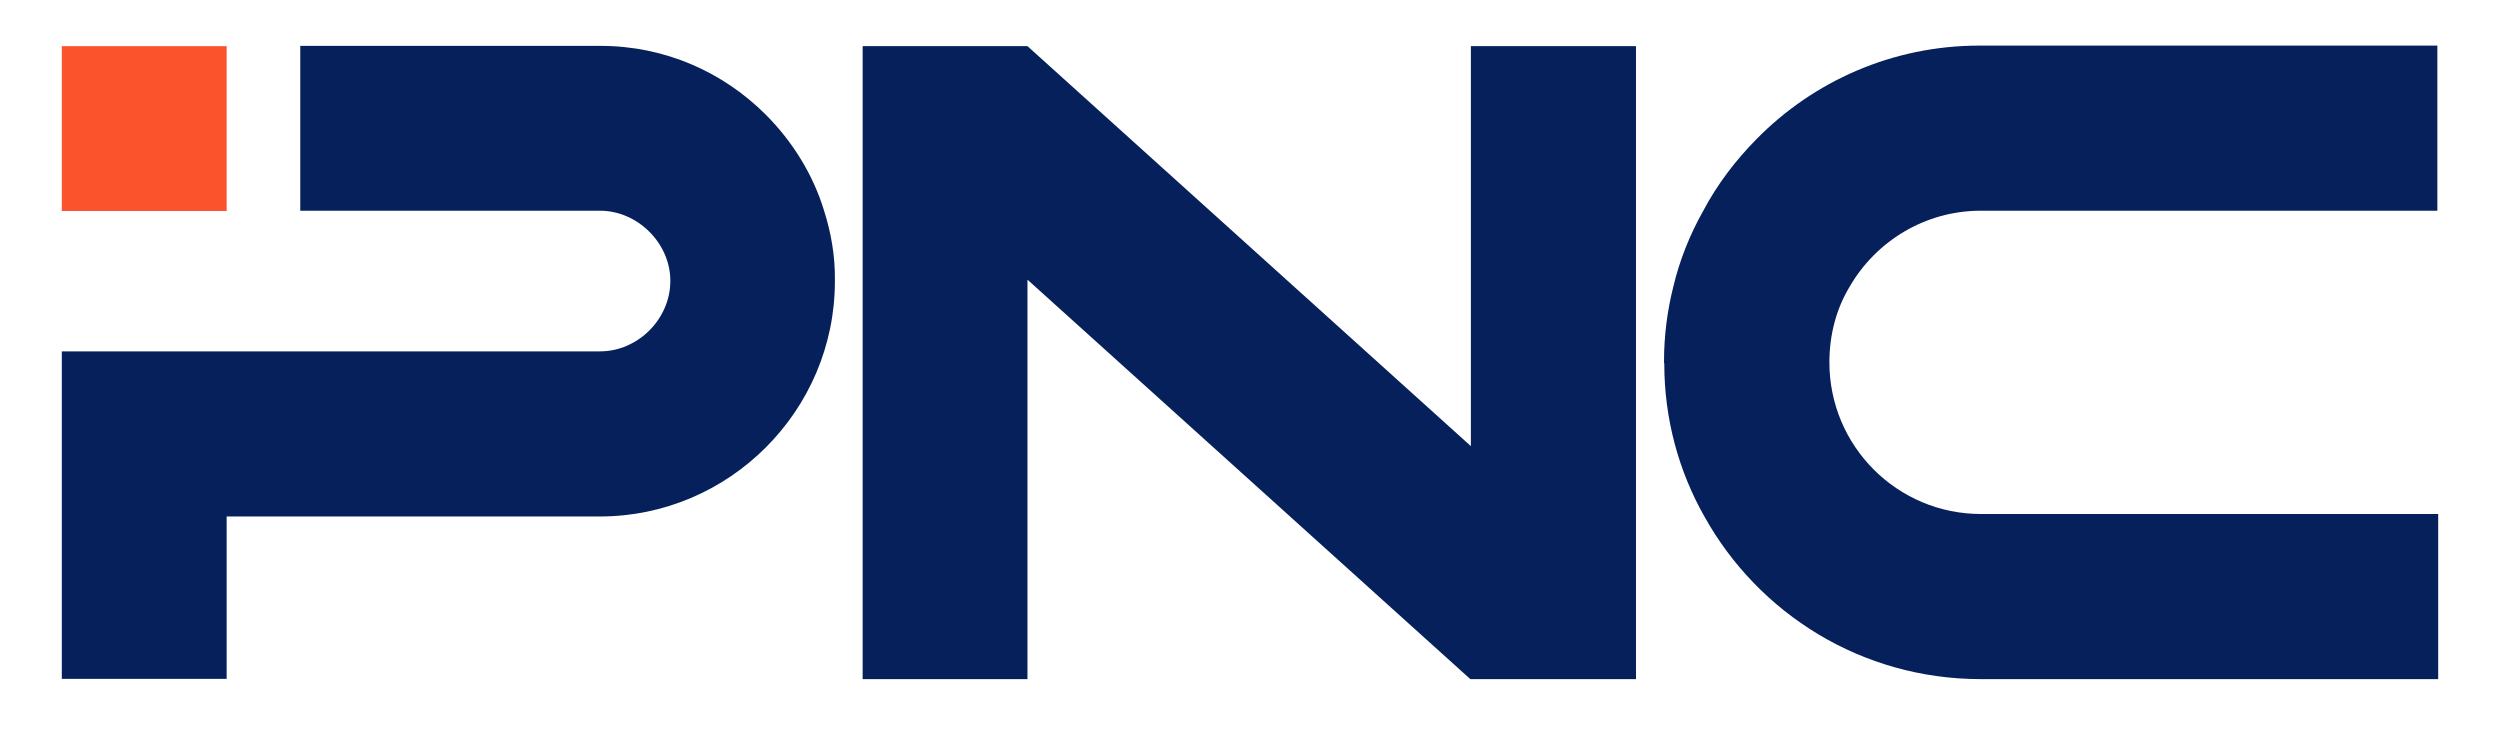
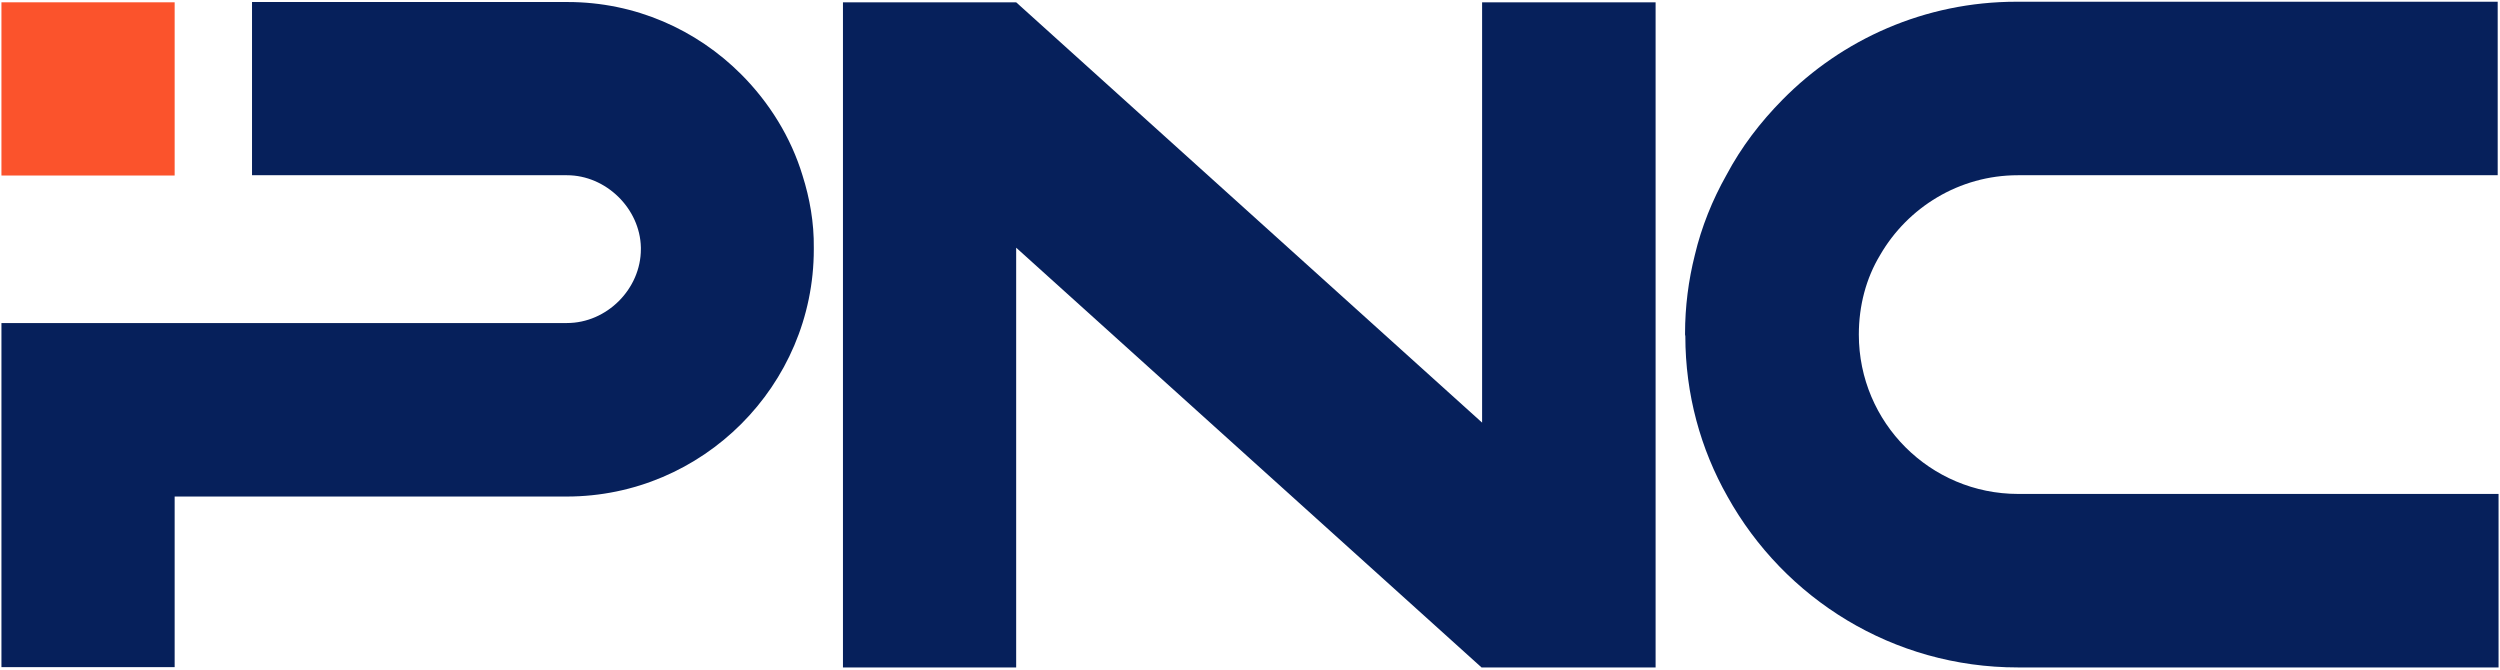
- <svg xmlns="http://www.w3.org/2000/svg" version="1.1" id="Layer_1" x="0px" y="0px" viewBox="545 790 910 265" xml:space="preserve">
+ <svg xmlns="http://www.w3.org/2000/svg" version="1.1" id="Layer_1" x="0px" y="0px" viewBox="567 806 866 232" xml:space="preserve">
  <style type="text/css">
	.st0{fill:#06205B;}
	.st1{fill:#FB532C;}
</style>
  <g>
    <g>
      <path class="st0" d="M845,866.8c-4-13.2-11.5-25.3-21.3-35.1c-15.4-15.4-36.6-25-60.1-25c-0.1,0-0.1,0-0.2,0c0,0-59.8,0-109.1,0    v60h109.1c13.5,0,25.3,11.5,25.6,25v0.6c0,13.8-11.8,25.6-25.6,25.6H567.5v119.2h60V978h135.8c47.1,0,85.6-38.5,85.6-85.6v-0.6    C849,883.1,847.5,874.7,845,866.8z" />
      <path class="st0" d="M1124.4,806.8h16.1v60v25V978v59.2h-16.1h-44.2L919,891.8v145.4h-60V806.8h60l161.4,145.6V806.8H1124.4z" />
      <path class="st0" d="M1210.9,921.9c0,30.5,24.7,55.2,55.2,55.2c0,0,166.4,0,166.4,0v60.1H1266h0c-43.3,0-80.9-23.8-100.6-59.2    c-9.3-16.4-14.6-35.4-14.6-55.6c0-0.1-0.1-0.3-0.1-0.5c0-0.1,0-0.2,0-0.3c0-9.4,1.2-18.6,3.4-27.3c2.3-9.7,6.1-19.1,10.9-27.6    c5.2-9.8,11.8-18.4,19.5-26.2c20.6-20.9,49.3-33.9,81-33.9c0.1,0,0.2,0,0.3,0c0,0,166.4,0,166.4,0v60.1H1266    c-20.4,0-38.2,11.2-47.7,27.6C1213.4,902.4,1210.9,911.9,1210.9,921.9z" />
    </g>
    <rect x="567.5" y="1060.8" width="864.9" height="132.6" fill="#FFFDF8" />
    <g>
      <g>
        <g>
          <path class="st1" d="M841.6,1118.9c-2.2-1.3-4.8-2-7.6-2c-2.9,0-5.5,0.7-7.7,2c-2.2,1.3-4,3.2-5.2,5.6c-1.2,2.4-1.8,5.1-1.8,8.2      c0,3.1,0.6,5.9,1.8,8.2c1.2,2.4,3,4.2,5.2,5.6c2.2,1.3,4.8,2,7.7,2c2.9,0,5.4-0.7,7.6-2c2.2-1.3,3.9-3.2,5.2-5.6      c1.3-2.4,1.9-5.1,1.9-8.2c0-3.1-0.6-5.9-1.9-8.2C845.6,1122.1,843.8,1120.2,841.6,1118.9z" />
          <path class="st1" d="M1271.5,1118.3c-2-1.2-4.4-1.7-7.3-1.7c-3,0-5.7,0.7-7.9,2c-2.2,1.3-4,3.1-5.2,5.5c-0.5,1-1,2.2-1.3,3.4      h27.7c-0.3-1.5-0.8-2.9-1.4-4.1C1275,1121.1,1273.5,1119.4,1271.5,1118.3z" />
          <path class="st1" d="M772.2,1119.1c-2.2-1.3-4.8-2-7.8-2c-2.9,0-5.5,0.7-7.8,2c-2.3,1.3-4,3.2-5.3,5.5c-1.3,2.3-1.9,5-1.9,8      c0,3,0.6,5.7,1.9,8.1c1.3,2.4,3,4.2,5.3,5.6c2.3,1.3,4.9,2,7.8,2c3,0,5.6-0.7,7.9-2c2.3-1.3,4-3.2,5.3-5.6      c1.3-2.4,1.9-5.1,1.9-8.1c0-3-0.7-5.7-2-8C776.2,1122.2,774.5,1120.4,772.2,1119.1z" />
          <path class="st1" d="M655.5,1095.2c-2-1-4.3-1.6-6.9-1.6h-15.1v25.6h15.1c2.6,0,4.9-0.5,6.9-1.6c2-1,3.6-2.5,4.7-4.4      c1.2-1.9,1.7-4.2,1.7-6.8c0-2.6-0.6-4.9-1.7-6.8C659.1,1097.8,657.5,1096.3,655.5,1095.2z" />
          <path class="st1" d="M567.5,1060.8v132.6h864.9v-132.6H567.5z M671.1,1118.9c-2.2,3.5-5.2,6.3-9,8.2c-3.8,2-8.1,2.9-12.8,2.9      h-15.7v28.6h-12.5v-75.9h8.6h3.9h15.7c4.8,0,9.1,1,12.8,2.9c3.8,2,6.8,4.7,9,8.2c2.2,3.5,3.3,7.7,3.3,12.5      C674.4,1111.2,673.3,1115.4,671.1,1118.9z M722,1119.6c-0.9-1-2-1.7-3.1-2.2c-1.2-0.4-2.5-0.7-4-0.7c-3.3,0-6.1,1-8.2,3.1      c-2.2,2.1-3.3,5.4-3.3,9.9v28.9h-11.9v-52h11.9v5.5c0.1-0.1,0.2-0.3,0.3-0.4c2.9-4.1,7.4-6.1,13.3-6.1c2.6,0,4.9,0.5,7,1.4      c2.1,0.9,4,2.5,5.9,4.6L722,1119.6z M788.1,1146.3c-2.4,4.1-5.7,7.4-9.8,9.8c-4.1,2.4-8.7,3.6-13.9,3.6c-5.1,0-9.6-1.2-13.8-3.6      c-4.1-2.4-7.4-5.7-9.8-9.8c-2.4-4.1-3.6-8.7-3.6-13.8c0-5.1,1.2-9.6,3.6-13.7c2.4-4,5.7-7.3,9.8-9.7c4.1-2.4,8.7-3.6,13.8-3.6      c5.1,0,9.8,1.2,13.9,3.6c4.1,2.4,7.4,5.6,9.8,9.7c2.4,4.1,3.6,8.7,3.6,13.7C791.7,1137.6,790.5,1142.2,788.1,1146.3z       M857.7,1146.5c-2.2,4.1-5.2,7.3-9,9.7c-3.8,2.4-8,3.6-12.7,3.6c-4,0-7.5-0.9-10.6-2.5c-2.1-1.1-3.8-2.5-5.3-4.2v27.4h-11.9      v-73.7H820v5.8c1.5-1.7,3.3-3.2,5.4-4.3c3.1-1.7,6.6-2.5,10.5-2.5c4.7,0,8.9,1.2,12.7,3.6c3.8,2.4,6.8,5.7,9,9.8      c2.2,4.1,3.3,8.7,3.3,13.8C861,1137.9,859.9,1142.4,857.7,1146.5z M889.2,1124c1.3,0.8,3,1.5,5,2.1c2.1,0.6,4.2,1.2,6.5,1.9      c2.3,0.7,4.4,1.6,6.5,2.8c2.1,1.2,3.7,2.8,5,4.8c1.3,2,2,4.6,2,7.8c0,5.1-1.8,9.1-5.3,12c-3.5,3-8.3,4.4-14.4,4.4      c-2.9,0-5.7-0.4-8.3-1.1c-2.7-0.8-5.1-1.8-7.4-3.3c-2.2-1.4-4.2-3.1-5.9-5.1l7.6-7.6c1.8,2.1,3.9,3.7,6.2,4.7c2.3,1,5,1.6,8,1.6      c2.7,0,4.7-0.4,6.1-1.2c1.4-0.8,2.1-2,2.1-3.5c0-1.6-0.7-2.8-2-3.7c-1.3-0.9-3-1.6-5-2.2c-2.1-0.6-4.2-1.2-6.5-1.9      c-2.3-0.7-4.4-1.5-6.5-2.7c-2.1-1.1-3.7-2.7-5-4.6c-1.3-2-2-4.5-2-7.6c0-3.3,0.8-6.2,2.3-8.6c1.6-2.4,3.8-4.2,6.6-5.5      c2.9-1.3,6.3-2,10.2-2c4.2,0,7.9,0.7,11.1,2.2c3.2,1.5,5.9,3.7,8.1,6.7l-7.6,7.6c-1.5-1.9-3.3-3.3-5.2-4.2      c-2-0.9-4.2-1.4-6.7-1.4c-2.4,0-4.2,0.4-5.5,1.1c-1.3,0.7-2,1.8-2,3.1C887.2,1122.1,887.9,1123.2,889.2,1124z M967.3,1136.7      h-36.7v-11.3h36.7V1136.7z M1034.6,1158.7h-11.9v-30c0-3.5-1.1-6.3-3.3-8.6c-2.2-2.2-5-3.4-8.5-3.4c-2.3,0-4.4,0.5-6.2,1.5      c-1.8,1-3.2,2.4-4.2,4.2c-1,1.8-1.5,3.9-1.5,6.2v30H987v-52H999v5.9c1.4-1.7,3.1-3.1,5.1-4.3c3.1-1.8,6.5-2.7,10.4-2.7      c3.9,0,7.4,1,10.4,3c3,2,5.4,4.6,7.2,7.7c1.7,3.1,2.6,6.4,2.6,9.8V1158.7z M1090,1136.7h-36.7v-11.3h36.7V1136.7z       M1163.5,1156.8c-4.7,2-10.1,3-16.1,3c-5.5,0-10.6-1-15.2-3c-4.7-2-8.7-4.8-12.2-8.3c-3.5-3.6-6.1-7.7-8-12.5      c-1.9-4.7-2.8-9.8-2.8-15.2c0-5.4,0.9-10.5,2.8-15.2c1.9-4.7,4.6-8.9,8-12.4c3.5-3.5,7.5-6.3,12.2-8.3c4.7-2,9.7-3,15.2-3      c6.1,0,11.5,1,15.9,3c4.5,2,8.5,4.8,11.9,8.2l-8.5,8.5c-2.2-2.5-5-4.4-8.2-5.7c-3.2-1.4-7-2.1-11.2-2.1c-3.8,0-7.2,0.7-10.3,2      c-3.1,1.3-5.8,3.2-8.1,5.6c-2.3,2.4-4,5.3-5.3,8.6c-1.2,3.3-1.8,7-1.8,10.9c0,4,0.6,7.6,1.8,10.9c1.2,3.3,3,6.2,5.3,8.6      c2.3,2.4,5,4.3,8.1,5.6c3.1,1.3,6.5,2,10.3,2c4.6,0,8.5-0.7,11.8-2.1c3.2-1.4,5.9-3.3,8.2-5.8l8.5,8.5      C1172.3,1151.9,1168.2,1154.7,1163.5,1156.8z M1222.4,1119.6c-0.9-1-2-1.7-3.1-2.2c-1.2-0.4-2.5-0.7-4-0.7c-3.3,0-6.1,1-8.2,3.1      c-2.2,2.1-3.3,5.4-3.3,9.9v28.9h-11.9v-52h11.9v5.5c0.1-0.1,0.2-0.3,0.3-0.4c2.9-4.1,7.4-6.1,13.3-6.1c2.6,0,4.9,0.5,7,1.4      c2.1,0.9,4,2.5,5.9,4.6L1222.4,1119.6z M1289.1,1134.2c-0.1,0.9-0.3,1.9-0.5,3h-38.8c0.3,1.4,0.8,2.6,1.4,3.8      c1.3,2.5,3.1,4.4,5.5,5.7c2.4,1.3,5.1,2,8.2,2c2.7,0,5.1-0.5,7.4-1.4c2.3-0.9,4.2-2.3,5.8-4.1l7.6,7.7c-2.5,3-5.6,5.2-9.2,6.7      c-3.6,1.5-7.4,2.3-11.5,2.3c-5.2,0-9.9-1.2-14-3.5c-4.2-2.3-7.4-5.6-9.9-9.7c-2.4-4.1-3.6-8.7-3.6-13.9c0-5.1,1.2-9.7,3.6-13.8      c2.4-4.1,5.6-7.3,9.7-9.7c4.1-2.4,8.6-3.6,13.6-3.6c4.8,0,9.1,1.1,12.8,3.4c3.7,2.2,6.6,5.3,8.8,9.2c2.1,3.9,3.2,8.3,3.2,13.3      C1289.2,1132.4,1289.2,1133.2,1289.1,1134.2z M1358,1158.7h-6.9l-12.1-31l-12.1,31h-6.9l-20.9-52h12.4l12.2,32.9l11.9-32.9h6.9      l11.9,32.9l12.2-32.9h12.4L1358,1158.7z" />
        </g>
      </g>
    </g>
    <rect x="567.5" y="806.8" class="st1" width="60" height="60" />
  </g>
</svg>
